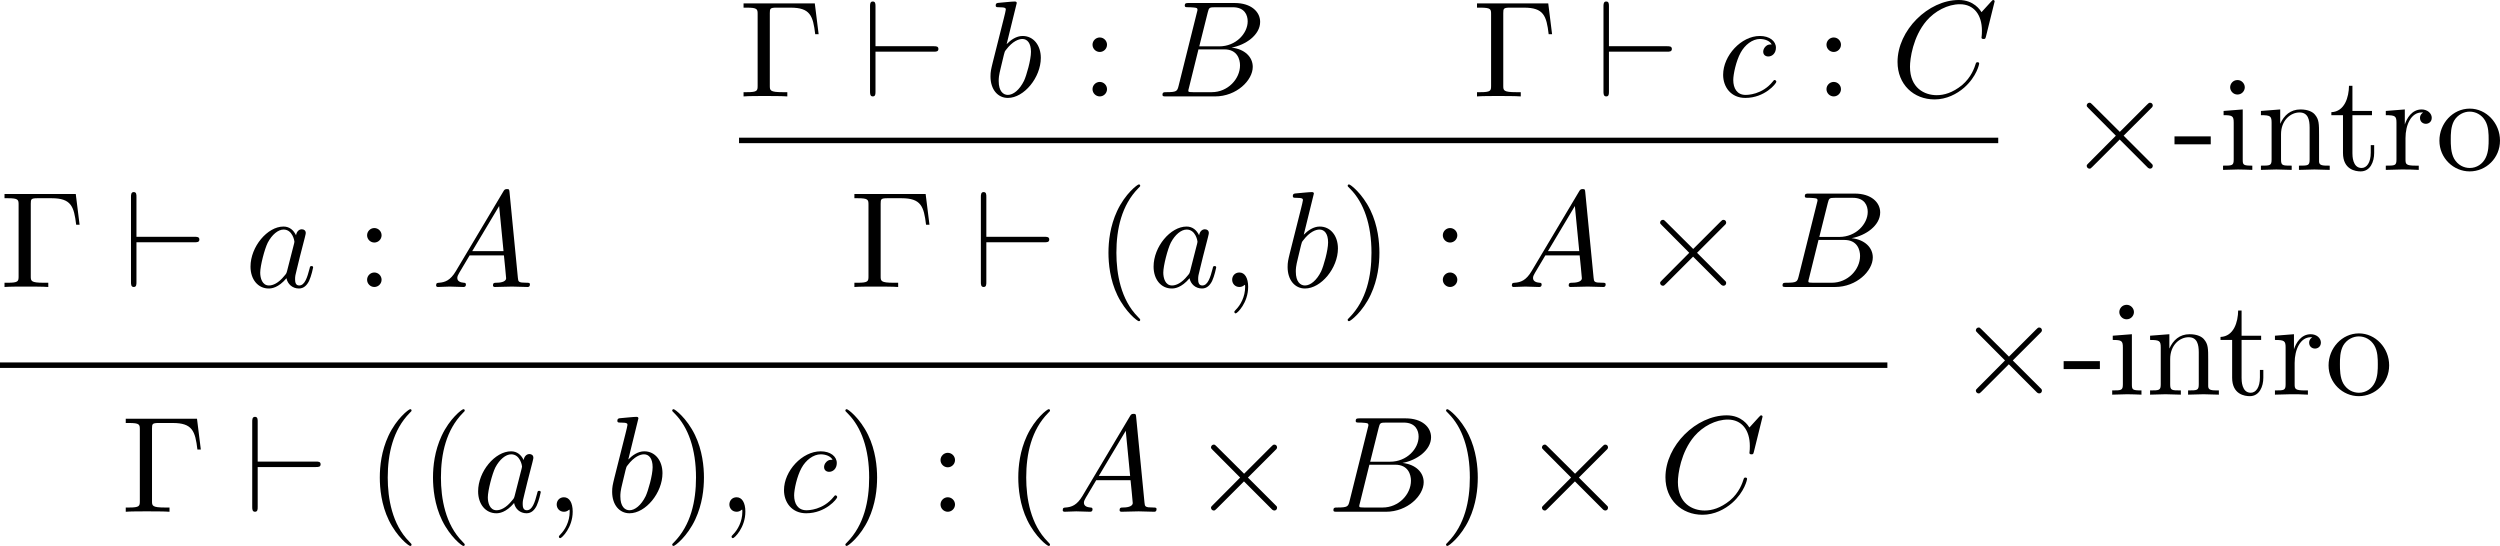
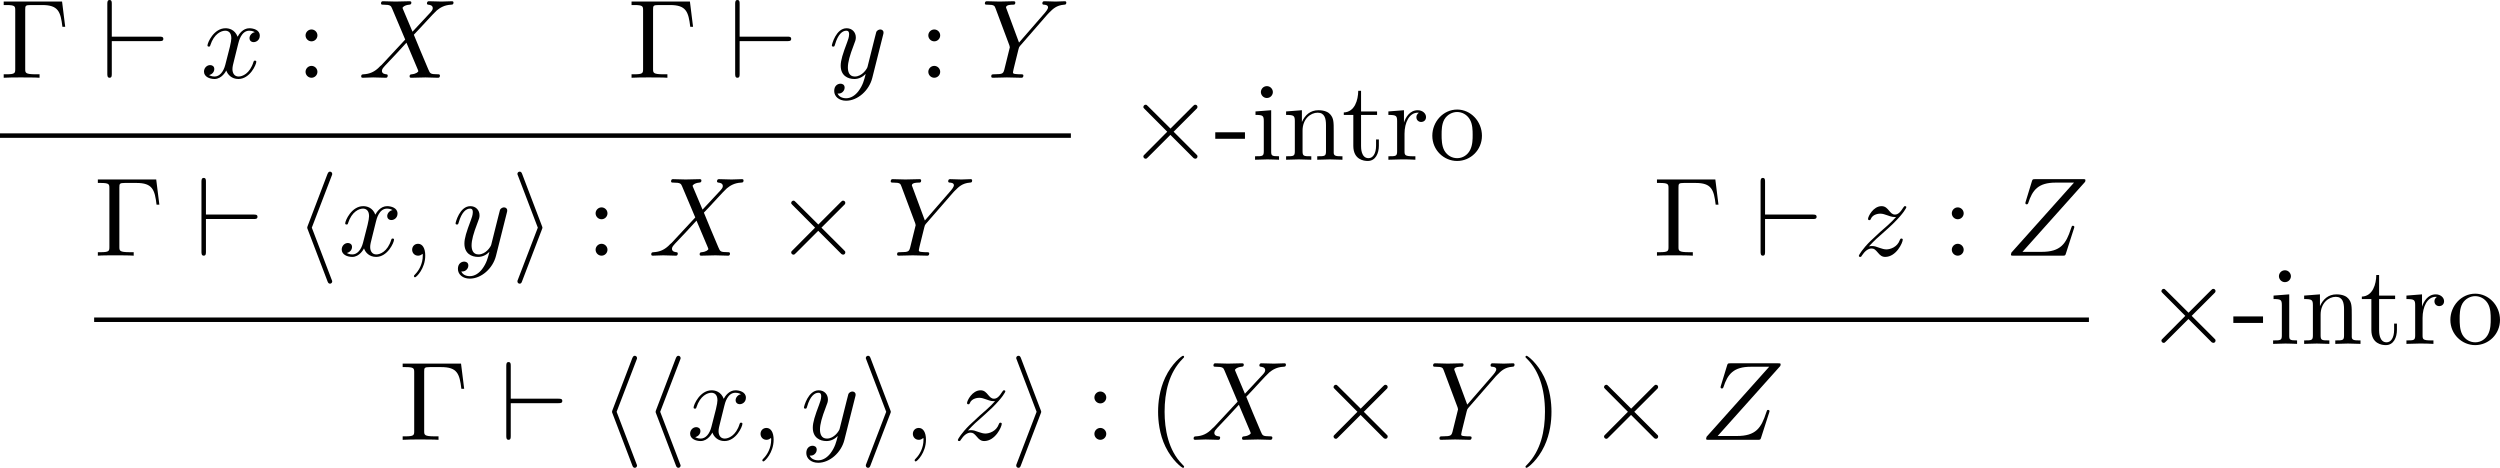
- <svg xmlns="http://www.w3.org/2000/svg" xmlns:xlink="http://www.w3.org/1999/xlink" version="1.1" width="273.163pt" height="59.653pt" viewBox="-21.804 10.915 273.163 59.653">
+ <svg xmlns="http://www.w3.org/2000/svg" xmlns:xlink="http://www.w3.org/1999/xlink" version="1.1" width="333.431pt" height="62.395pt" viewBox="-21.804 11.079 333.431 62.395">
  <defs>
    <path id="g3-64" d="M2.75-1.863V-2.441H.11V-1.863H2.75Z" />
    <path id="g3-66" d="M2.461 0V-.309C1.803-.309 1.763-.359 1.763-.747V-4.403L.369-4.294V-3.985C1.016-3.985 1.106-3.925 1.106-3.437V-.757C1.106-.309 .996-.309 .329-.309V0L1.425-.03C1.773-.03 2.122-.01 2.461 0ZM1.913-6.017C1.913-6.286 1.684-6.545 1.385-6.545C1.046-6.545 .847-6.267 .847-6.017C.847-5.748 1.076-5.489 1.375-5.489C1.714-5.489 1.913-5.768 1.913-6.017Z" />
    <path id="g3-77" d="M5.33 0V-.309C4.812-.309 4.563-.309 4.553-.608V-2.511C4.553-3.367 4.553-3.676 4.244-4.035C4.105-4.204 3.776-4.403 3.198-4.403C2.471-4.403 2.002-3.975 1.724-3.357V-4.403L.319-4.294V-3.985C1.016-3.985 1.096-3.915 1.096-3.427V-.757C1.096-.309 .986-.309 .319-.309V0L1.445-.03L2.56 0V-.309C1.893-.309 1.783-.309 1.783-.757V-2.59C1.783-3.626 2.491-4.184 3.128-4.184C3.756-4.184 3.866-3.646 3.866-3.078V-.757C3.866-.309 3.756-.309 3.088-.309V0L4.214-.03L5.33 0Z" />
    <path id="g3-81" d="M4.692-2.132C4.692-3.407 3.696-4.463 2.491-4.463C1.245-4.463 .279-3.377 .279-2.132C.279-.847 1.315 .11 2.481 .11C3.686 .11 4.692-.867 4.692-2.132ZM3.866-2.212C3.866-1.853 3.866-1.315 3.646-.877C3.427-.428 2.989-.139 2.491-.139C2.062-.139 1.624-.349 1.355-.807C1.106-1.245 1.106-1.853 1.106-2.212C1.106-2.6 1.106-3.138 1.345-3.577C1.614-4.035 2.082-4.244 2.481-4.244C2.919-4.244 3.347-4.025 3.606-3.597S3.866-2.59 3.866-2.212Z" />
    <path id="g3-96" d="M3.626-3.796C3.626-4.115 3.318-4.403 2.889-4.403C2.162-4.403 1.803-3.736 1.664-3.308V-4.403L.279-4.294V-3.985C.976-3.985 1.056-3.915 1.056-3.427V-.757C1.056-.309 .946-.309 .279-.309V0L1.415-.03C1.813-.03 2.281-.03 2.68 0V-.309H2.471C1.733-.309 1.714-.418 1.714-.777V-2.311C1.714-3.298 2.132-4.184 2.889-4.184C2.959-4.184 2.979-4.184 2.999-4.174C2.969-4.164 2.77-4.045 2.77-3.786C2.77-3.507 2.979-3.357 3.198-3.357C3.377-3.357 3.626-3.477 3.626-3.796Z" />
    <path id="g3-105" d="M3.308-1.235V-1.803H3.059V-1.255C3.059-.518 2.76-.139 2.391-.139C1.724-.139 1.724-1.046 1.724-1.215V-3.985H3.148V-4.294H1.724V-6.127H1.474C1.465-5.31 1.166-4.244 .189-4.204V-3.985H1.036V-1.235C1.036-.01 1.963 .11 2.321 .11C3.029 .11 3.308-.598 3.308-1.235Z" />
    <path id="g2-59" d="M2.022-.01C2.022-.667 1.773-1.056 1.385-1.056C1.056-1.056 .857-.807 .857-.528C.857-.259 1.056 0 1.385 0C1.504 0 1.634-.04 1.733-.13C1.763-.149 1.773-.159 1.783-.159S1.803-.149 1.803-.01C1.803 .727 1.455 1.325 1.126 1.654C1.016 1.763 1.016 1.783 1.016 1.813C1.016 1.883 1.066 1.923 1.116 1.923C1.225 1.923 2.022 1.156 2.022-.01Z" />
-     <path id="g2-65" d="M1.783-1.146C1.385-.478 .996-.339 .558-.309C.438-.299 .349-.299 .349-.11C.349-.05 .399 0 .478 0C.747 0 1.056-.03 1.335-.03C1.664-.03 2.012 0 2.331 0C2.391 0 2.521 0 2.521-.189C2.521-.299 2.431-.309 2.361-.309C2.132-.329 1.893-.408 1.893-.658C1.893-.777 1.953-.887 2.032-1.026L2.79-2.301H5.29C5.31-2.092 5.45-.737 5.45-.638C5.45-.339 4.932-.309 4.732-.309C4.593-.309 4.493-.309 4.493-.11C4.493 0 4.613 0 4.633 0C5.041 0 5.469-.03 5.878-.03C6.127-.03 6.755 0 7.004 0C7.064 0 7.183 0 7.183-.199C7.183-.309 7.083-.309 6.954-.309C6.336-.309 6.336-.379 6.306-.667L5.699-6.894C5.679-7.093 5.679-7.133 5.509-7.133C5.35-7.133 5.31-7.064 5.25-6.964L1.783-1.146ZM2.979-2.61L4.941-5.898L5.26-2.61H2.979Z" />
-     <path id="g2-66" d="M1.594-.777C1.494-.389 1.474-.309 .687-.309C.518-.309 .418-.309 .418-.11C.418 0 .508 0 .687 0H4.244C5.818 0 6.994-1.176 6.994-2.152C6.994-2.869 6.416-3.447 5.45-3.557C6.486-3.746 7.532-4.483 7.532-5.43C7.532-6.167 6.874-6.804 5.679-6.804H2.331C2.142-6.804 2.042-6.804 2.042-6.605C2.042-6.496 2.132-6.496 2.321-6.496C2.341-6.496 2.531-6.496 2.7-6.476C2.879-6.456 2.969-6.446 2.969-6.316C2.969-6.276 2.959-6.247 2.929-6.127L1.594-.777ZM3.098-3.646L3.716-6.117C3.806-6.466 3.826-6.496 4.254-6.496H5.539C6.416-6.496 6.625-5.908 6.625-5.469C6.625-4.593 5.768-3.646 4.553-3.646H3.098ZM2.65-.309C2.511-.309 2.491-.309 2.431-.319C2.331-.329 2.301-.339 2.301-.418C2.301-.448 2.301-.468 2.351-.648L3.039-3.427H4.922C5.878-3.427 6.067-2.69 6.067-2.262C6.067-1.275 5.181-.309 4.005-.309H2.65Z" />
-     <path id="g2-67" d="M7.572-6.924C7.572-6.954 7.552-7.024 7.462-7.024C7.432-7.024 7.422-7.014 7.313-6.904L6.615-6.137C6.526-6.276 6.067-7.024 4.961-7.024C2.74-7.024 .498-4.822 .498-2.511C.498-.867 1.674 .219 3.198 .219C4.065 .219 4.822-.179 5.35-.638C6.276-1.455 6.446-2.361 6.446-2.391C6.446-2.491 6.346-2.491 6.326-2.491C6.267-2.491 6.217-2.471 6.197-2.391C6.107-2.102 5.878-1.395 5.191-.817C4.503-.259 3.875-.09 3.357-.09C2.461-.09 1.405-.608 1.405-2.162C1.405-2.73 1.614-4.344 2.61-5.509C3.218-6.217 4.154-6.715 5.041-6.715C6.057-6.715 6.645-5.948 6.645-4.792C6.645-4.394 6.615-4.384 6.615-4.284S6.725-4.184 6.765-4.184C6.894-4.184 6.894-4.204 6.944-4.384L7.572-6.924Z" />
-     <path id="g2-97" d="M3.716-3.766C3.537-4.134 3.248-4.403 2.8-4.403C1.634-4.403 .399-2.939 .399-1.484C.399-.548 .946 .11 1.724 .11C1.923 .11 2.421 .07 3.019-.638C3.098-.219 3.447 .11 3.925 .11C4.274 .11 4.503-.12 4.663-.438C4.832-.797 4.961-1.405 4.961-1.425C4.961-1.524 4.872-1.524 4.842-1.524C4.742-1.524 4.732-1.484 4.702-1.345C4.533-.697 4.354-.11 3.945-.11C3.676-.11 3.646-.369 3.646-.568C3.646-.787 3.666-.867 3.776-1.305C3.885-1.724 3.905-1.823 3.995-2.202L4.354-3.597C4.423-3.875 4.423-3.895 4.423-3.935C4.423-4.105 4.304-4.204 4.134-4.204C3.895-4.204 3.746-3.985 3.716-3.766ZM3.068-1.186C3.019-1.006 3.019-.986 2.869-.817C2.431-.269 2.022-.11 1.743-.11C1.245-.11 1.106-.658 1.106-1.046C1.106-1.544 1.425-2.77 1.654-3.228C1.963-3.816 2.411-4.184 2.809-4.184C3.457-4.184 3.597-3.367 3.597-3.308S3.577-3.188 3.567-3.138L3.068-1.186Z" />
-     <path id="g2-98" d="M2.381-6.804C2.381-6.814 2.381-6.914 2.252-6.914C2.022-6.914 1.295-6.834 1.036-6.814C.956-6.804 .847-6.795 .847-6.615C.847-6.496 .936-6.496 1.086-6.496C1.564-6.496 1.584-6.426 1.584-6.326C1.584-6.257 1.494-5.918 1.445-5.709L.628-2.461C.508-1.963 .468-1.803 .468-1.455C.468-.508 .996 .11 1.733 .11C2.909 .11 4.134-1.375 4.134-2.809C4.134-3.716 3.606-4.403 2.809-4.403C2.351-4.403 1.943-4.115 1.644-3.806L2.381-6.804ZM1.445-3.039C1.504-3.258 1.504-3.278 1.594-3.387C2.082-4.035 2.531-4.184 2.79-4.184C3.148-4.184 3.417-3.885 3.417-3.248C3.417-2.66 3.088-1.514 2.909-1.136C2.58-.468 2.122-.11 1.733-.11C1.395-.11 1.066-.379 1.066-1.116C1.066-1.305 1.066-1.494 1.225-2.122L1.445-3.039Z" />
-     <path id="g2-99" d="M3.945-3.786C3.786-3.786 3.646-3.786 3.507-3.646C3.347-3.497 3.328-3.328 3.328-3.258C3.328-3.019 3.507-2.909 3.696-2.909C3.985-2.909 4.254-3.148 4.254-3.547C4.254-4.035 3.786-4.403 3.078-4.403C1.733-4.403 .408-2.979 .408-1.574C.408-.677 .986 .11 2.022 .11C3.447 .11 4.284-.946 4.284-1.066C4.284-1.126 4.224-1.196 4.164-1.196C4.115-1.196 4.095-1.176 4.035-1.096C3.248-.11 2.162-.11 2.042-.11C1.415-.11 1.146-.598 1.146-1.196C1.146-1.604 1.345-2.57 1.684-3.188C1.993-3.756 2.54-4.184 3.088-4.184C3.427-4.184 3.806-4.055 3.945-3.786Z" />
+     <path id="g2-88" d="M4.832-4.095L3.995-6.077C3.965-6.157 3.945-6.197 3.945-6.207C3.945-6.267 4.115-6.456 4.533-6.496C4.633-6.506 4.732-6.516 4.732-6.685C4.732-6.804 4.613-6.804 4.583-6.804C4.174-6.804 3.746-6.775 3.328-6.775C3.078-6.775 2.461-6.804 2.212-6.804C2.152-6.804 2.032-6.804 2.032-6.605C2.032-6.496 2.132-6.496 2.262-6.496C2.859-6.496 2.919-6.396 3.009-6.177L4.184-3.397L2.082-1.136L1.953-1.026C1.465-.498 .996-.339 .488-.309C.359-.299 .269-.299 .269-.11C.269-.1 .269 0 .399 0C.697 0 1.026-.03 1.335-.03C1.704-.03 2.092 0 2.451 0C2.511 0 2.63 0 2.63-.199C2.63-.299 2.531-.309 2.511-.309C2.421-.319 2.112-.339 2.112-.618C2.112-.777 2.262-.936 2.381-1.066L3.397-2.142L4.294-3.118L5.3-.737C5.34-.628 5.35-.618 5.35-.598C5.35-.518 5.161-.349 4.772-.309C4.663-.299 4.573-.289 4.573-.12C4.573 0 4.682 0 4.722 0C5.001 0 5.699-.03 5.978-.03C6.227-.03 6.834 0 7.083 0C7.153 0 7.273 0 7.273-.189C7.273-.309 7.173-.309 7.093-.309C6.426-.319 6.406-.349 6.237-.747C5.848-1.674 5.181-3.228 4.951-3.826C5.629-4.523 6.675-5.709 6.994-5.988C7.283-6.227 7.661-6.466 8.259-6.496C8.389-6.506 8.478-6.506 8.478-6.695C8.478-6.705 8.478-6.804 8.349-6.804C8.05-6.804 7.721-6.775 7.412-6.775C7.044-6.775 6.665-6.804 6.306-6.804C6.247-6.804 6.117-6.804 6.117-6.605C6.117-6.535 6.167-6.506 6.237-6.496C6.326-6.486 6.635-6.466 6.635-6.187C6.635-6.047 6.526-5.918 6.446-5.828L4.832-4.095Z" />
+     <path id="g2-89" d="M5.948-5.669L6.087-5.808C6.386-6.107 6.715-6.446 7.392-6.496C7.502-6.506 7.592-6.506 7.592-6.685C7.592-6.765 7.542-6.804 7.462-6.804C7.203-6.804 6.914-6.775 6.645-6.775C6.316-6.775 5.968-6.804 5.649-6.804C5.589-6.804 5.46-6.804 5.46-6.615C5.46-6.506 5.559-6.496 5.609-6.496C5.679-6.496 5.968-6.476 5.968-6.267C5.968-6.097 5.738-5.838 5.699-5.788L3.387-3.128L2.291-6.087C2.232-6.227 2.232-6.247 2.232-6.257C2.232-6.496 2.72-6.496 2.819-6.496C2.959-6.496 3.059-6.496 3.059-6.695C3.059-6.804 2.939-6.804 2.909-6.804C2.63-6.804 1.933-6.775 1.654-6.775C1.405-6.775 .787-6.804 .538-6.804C.478-6.804 .349-6.804 .349-6.605C.349-6.496 .448-6.496 .578-6.496C1.176-6.496 1.215-6.406 1.305-6.157L2.531-2.879C2.54-2.849 2.57-2.74 2.57-2.71S2.172-1.076 2.122-.897C1.993-.349 1.983-.319 1.186-.309C.996-.309 .917-.309 .917-.11C.917 0 1.036 0 1.056 0C1.335 0 2.032-.03 2.311-.03S3.308 0 3.587 0C3.656 0 3.776 0 3.776-.199C3.776-.309 3.686-.309 3.497-.309C3.477-.309 3.288-.309 3.118-.329C2.909-.349 2.849-.369 2.849-.488C2.849-.558 2.939-.907 2.989-1.116L3.337-2.521C3.387-2.71 3.397-2.74 3.477-2.829L5.948-5.669Z" />
+     <path id="g2-90" d="M7.173-6.565C7.183-6.605 7.203-6.655 7.203-6.715C7.203-6.804 7.153-6.804 6.954-6.804H2.75C2.511-6.804 2.501-6.795 2.441-6.605L1.893-4.812C1.873-4.762 1.863-4.692 1.863-4.672C1.863-4.663 1.863-4.563 1.983-4.563C2.072-4.563 2.092-4.633 2.112-4.663C2.491-5.838 3.009-6.496 4.563-6.496H6.187L.618-.269C.618-.259 .578-.12 .578-.09C.578 0 .648 0 .827 0H5.161C5.4 0 5.41-.01 5.469-.199L6.177-2.401C6.187-2.441 6.217-2.511 6.217-2.55C6.217-2.6 6.177-2.66 6.087-2.66S5.988-2.62 5.918-2.411C5.479-1.056 5.001-.339 3.308-.339H1.604L7.173-6.565Z" />
+     <path id="g2-120" d="M3.328-3.009C3.387-3.268 3.616-4.184 4.314-4.184C4.364-4.184 4.603-4.184 4.812-4.055C4.533-4.005 4.334-3.756 4.334-3.517C4.334-3.357 4.443-3.168 4.712-3.168C4.932-3.168 5.25-3.347 5.25-3.746C5.25-4.264 4.663-4.403 4.324-4.403C3.746-4.403 3.397-3.875 3.278-3.646C3.029-4.304 2.491-4.403 2.202-4.403C1.166-4.403 .598-3.118 .598-2.869C.598-2.77 .697-2.77 .717-2.77C.797-2.77 .827-2.79 .847-2.879C1.186-3.935 1.843-4.184 2.182-4.184C2.371-4.184 2.72-4.095 2.72-3.517C2.72-3.208 2.55-2.54 2.182-1.146C2.022-.528 1.674-.11 1.235-.11C1.176-.11 .946-.11 .737-.239C.986-.289 1.205-.498 1.205-.777C1.205-1.046 .986-1.126 .837-1.126C.538-1.126 .289-.867 .289-.548C.289-.09 .787 .11 1.225 .11C1.883 .11 2.242-.588 2.271-.648C2.391-.279 2.75 .11 3.347 .11C4.374 .11 4.941-1.176 4.941-1.425C4.941-1.524 4.852-1.524 4.822-1.524C4.732-1.524 4.712-1.484 4.692-1.415C4.364-.349 3.686-.11 3.367-.11C2.979-.11 2.819-.428 2.819-.767C2.819-.986 2.879-1.205 2.989-1.644L3.328-3.009Z" />
+     <path id="g2-121" d="M4.842-3.796C4.882-3.935 4.882-3.955 4.882-4.025C4.882-4.204 4.742-4.294 4.593-4.294C4.493-4.294 4.334-4.234 4.244-4.085C4.224-4.035 4.144-3.726 4.105-3.547C4.035-3.288 3.965-3.019 3.905-2.75L3.457-.956C3.417-.807 2.989-.11 2.331-.11C1.823-.11 1.714-.548 1.714-.917C1.714-1.375 1.883-1.993 2.222-2.869C2.381-3.278 2.421-3.387 2.421-3.587C2.421-4.035 2.102-4.403 1.604-4.403C.658-4.403 .289-2.959 .289-2.869C.289-2.77 .389-2.77 .408-2.77C.508-2.77 .518-2.79 .568-2.949C.837-3.885 1.235-4.184 1.574-4.184C1.654-4.184 1.823-4.184 1.823-3.866C1.823-3.616 1.724-3.357 1.654-3.168C1.255-2.112 1.076-1.544 1.076-1.076C1.076-.189 1.704 .11 2.291 .11C2.68 .11 3.019-.06 3.298-.339C3.168 .179 3.049 .667 2.65 1.196C2.391 1.534 2.012 1.823 1.554 1.823C1.415 1.823 .966 1.793 .797 1.405C.956 1.405 1.086 1.405 1.225 1.285C1.325 1.196 1.425 1.066 1.425 .877C1.425 .568 1.156 .528 1.056 .528C.827 .528 .498 .687 .498 1.176C.498 1.674 .936 2.042 1.554 2.042C2.58 2.042 3.606 1.136 3.885 .01L4.842-3.796Z" />
+     <path id="g2-122" d="M1.325-.827C1.863-1.405 2.152-1.654 2.511-1.963C2.511-1.973 3.128-2.501 3.487-2.859C4.433-3.786 4.653-4.264 4.653-4.304C4.653-4.403 4.563-4.403 4.543-4.403C4.473-4.403 4.443-4.384 4.394-4.294C4.095-3.816 3.885-3.656 3.646-3.656S3.288-3.806 3.138-3.975C2.949-4.204 2.78-4.403 2.451-4.403C1.704-4.403 1.245-3.477 1.245-3.268C1.245-3.218 1.275-3.158 1.365-3.158S1.474-3.208 1.494-3.268C1.684-3.726 2.262-3.736 2.341-3.736C2.55-3.736 2.74-3.666 2.969-3.587C3.367-3.437 3.477-3.437 3.736-3.437C3.377-3.009 2.54-2.291 2.351-2.132L1.455-1.295C.777-.628 .428-.06 .428 .01C.428 .11 .528 .11 .548 .11C.628 .11 .648 .09 .707-.02C.936-.369 1.235-.638 1.554-.638C1.783-.638 1.883-.548 2.132-.259C2.301-.05 2.481 .11 2.77 .11C3.756 .11 4.334-1.156 4.334-1.425C4.334-1.474 4.294-1.524 4.214-1.524C4.125-1.524 4.105-1.465 4.075-1.395C3.846-.747 3.208-.558 2.879-.558C2.68-.558 2.501-.618 2.291-.687C1.953-.817 1.803-.857 1.594-.857C1.574-.857 1.415-.857 1.325-.827Z" />
    <path id="g1-2" d="M3.875-2.77L1.883-4.752C1.763-4.872 1.743-4.892 1.664-4.892C1.564-4.892 1.465-4.802 1.465-4.692C1.465-4.623 1.484-4.603 1.594-4.493L3.587-2.491L1.594-.488C1.484-.379 1.465-.359 1.465-.289C1.465-.179 1.564-.09 1.664-.09C1.743-.09 1.763-.11 1.883-.229L3.866-2.212L5.928-.149C5.948-.139 6.017-.09 6.077-.09C6.197-.09 6.276-.179 6.276-.289C6.276-.309 6.276-.349 6.247-.399C6.237-.418 4.653-1.983 4.154-2.491L5.978-4.314C6.027-4.374 6.177-4.503 6.227-4.563C6.237-4.583 6.276-4.623 6.276-4.692C6.276-4.802 6.197-4.892 6.077-4.892C5.998-4.892 5.958-4.852 5.848-4.742L3.875-2.77Z" />
    <path id="g1-96" d="M5.181-3.258C5.35-3.258 5.529-3.258 5.529-3.457S5.35-3.656 5.181-3.656H.946V-6.555C.946-6.735 .946-6.914 .747-6.914S.548-6.705 .548-6.555V-.359C.548-.209 .548 0 .747 0S.946-.179 .946-.359V-3.258H5.181Z" />
+     <path id="g1-104" d="M3.268-7.093C3.318-7.203 3.318-7.223 3.318-7.273C3.318-7.382 3.228-7.472 3.118-7.472C3.029-7.472 2.959-7.422 2.889-7.243L1.146-2.67C1.126-2.61 1.096-2.55 1.096-2.491C1.096-2.461 1.096-2.441 1.146-2.321L2.889 2.252C2.929 2.361 2.979 2.491 3.118 2.491C3.228 2.491 3.318 2.401 3.318 2.291C3.318 2.262 3.318 2.242 3.268 2.132L1.504-2.491L3.268-7.093Z" />
+     <path id="g1-105" d="M2.72-2.321C2.77-2.441 2.77-2.461 2.77-2.491S2.77-2.54 2.72-2.66L.976-7.243C.917-7.412 .857-7.472 .747-7.472S.548-7.382 .548-7.273C.548-7.243 .548-7.223 .598-7.113L2.361-2.491L.598 2.112C.548 2.222 .548 2.242 .548 2.291C.548 2.401 .638 2.491 .747 2.491C.877 2.491 .917 2.391 .956 2.291L2.72-2.321Z" />
    <path id="g0-0" d="M5.519-6.775H.329V-6.466H.568C1.335-6.466 1.355-6.356 1.355-5.998V-.777C1.355-.418 1.335-.309 .568-.309H.329V0C.677-.03 1.455-.03 1.843-.03C2.252-.03 3.158-.03 3.517 0V-.309H3.188C2.242-.309 2.242-.438 2.242-.787V-6.067C2.242-6.396 2.262-6.466 2.73-6.466H3.756C5.181-6.466 5.39-5.878 5.549-4.533H5.798L5.519-6.775Z" />
    <path id="g0-40" d="M3.298 2.391C3.298 2.361 3.298 2.341 3.128 2.172C1.883 .917 1.564-.966 1.564-2.491C1.564-4.224 1.943-5.958 3.168-7.203C3.298-7.323 3.298-7.342 3.298-7.372C3.298-7.442 3.258-7.472 3.198-7.472C3.098-7.472 2.202-6.795 1.614-5.529C1.106-4.433 .986-3.328 .986-2.491C.986-1.714 1.096-.508 1.644 .618C2.242 1.843 3.098 2.491 3.198 2.491C3.258 2.491 3.298 2.461 3.298 2.391Z" />
    <path id="g0-41" d="M2.879-2.491C2.879-3.268 2.77-4.473 2.222-5.599C1.624-6.824 .767-7.472 .667-7.472C.608-7.472 .568-7.432 .568-7.372C.568-7.342 .568-7.323 .757-7.143C1.733-6.157 2.301-4.573 2.301-2.491C2.301-.787 1.933 .966 .697 2.222C.568 2.341 .568 2.361 .568 2.391C.568 2.451 .608 2.491 .667 2.491C.767 2.491 1.664 1.813 2.252 .548C2.76-.548 2.879-1.654 2.879-2.491Z" />
    <path id="g0-58" d="M1.913-3.766C1.913-4.055 1.674-4.294 1.385-4.294S.857-4.055 .857-3.766S1.096-3.238 1.385-3.238S1.913-3.477 1.913-3.766ZM1.913-.528C1.913-.817 1.674-1.056 1.385-1.056S.857-.817 .857-.528S1.096 0 1.385 0S1.913-.239 1.913-.528Z" />
  </defs>
  <g id="page1" transform="matrix(1.5 0 0 1.5 0 0)">
-     <use x="-14.536" y="28.182" xlink:href="#g0-0" />
-     <use x="-5.542" y="28.182" xlink:href="#g1-96" />
-     <use x="3.313" y="28.182" xlink:href="#g2-97" />
-     <use x="11.347" y="28.182" xlink:href="#g0-58" />
-     <use x="16.882" y="28.182" xlink:href="#g2-65" />
-     <use x="39.298" y="14.3" xlink:href="#g0-0" />
-     <use x="48.292" y="14.3" xlink:href="#g1-96" />
-     <use x="57.147" y="14.3" xlink:href="#g2-98" />
-     <use x="64.19" y="14.3" xlink:href="#g0-58" />
-     <use x="69.725" y="14.3" xlink:href="#g2-66" />
-     <use x="92.725" y="14.3" xlink:href="#g0-0" />
-     <use x="101.719" y="14.3" xlink:href="#g1-96" />
-     <use x="110.575" y="14.3" xlink:href="#g2-99" />
-     <use x="117.654" y="14.3" xlink:href="#g0-58" />
-     <use x="123.189" y="14.3" xlink:href="#g2-67" />
-     <rect x="39.298" y="17.306" height=".399" width="91.724" />
-     <use x="136.003" y="19.652" xlink:href="#g1-2" />
-     <use x="143.752" y="19.652" xlink:href="#g3-64" />
-     <use x="147.069" y="19.652" xlink:href="#g3-66" />
-     <use x="149.839" y="19.652" xlink:href="#g3-77" />
-     <use x="155.099" y="19.652" xlink:href="#g3-105" />
-     <use x="158.975" y="19.652" xlink:href="#g3-96" />
-     <use x="162.88" y="19.652" xlink:href="#g3-81" />
-     <use x="47.372" y="28.182" xlink:href="#g0-0" />
-     <use x="56.366" y="28.182" xlink:href="#g1-96" />
-     <use x="65.222" y="28.182" xlink:href="#g0-40" />
-     <use x="69.096" y="28.182" xlink:href="#g2-97" />
-     <use x="74.362" y="28.182" xlink:href="#g2-59" />
-     <use x="78.79" y="28.182" xlink:href="#g2-98" />
-     <use x="83.066" y="28.182" xlink:href="#g0-41" />
-     <use x="89.707" y="28.182" xlink:href="#g0-58" />
-     <use x="95.242" y="28.182" xlink:href="#g2-65" />
-     <use x="104.928" y="28.182" xlink:href="#g1-2" />
-     <use x="114.891" y="28.182" xlink:href="#g2-66" />
-     <rect x="-14.536" y="33.678" height=".399" width="137.483" />
-     <use x="127.928" y="36.025" xlink:href="#g1-2" />
-     <use x="135.677" y="36.025" xlink:href="#g3-64" />
-     <use x="138.995" y="36.025" xlink:href="#g3-66" />
-     <use x="141.764" y="36.025" xlink:href="#g3-77" />
-     <use x="147.025" y="36.025" xlink:href="#g3-105" />
-     <use x="150.9" y="36.025" xlink:href="#g3-96" />
-     <use x="154.806" y="36.025" xlink:href="#g3-81" />
-     <use x="-5.705" y="44.555" xlink:href="#g0-0" />
-     <use x="3.289" y="44.555" xlink:href="#g1-96" />
-     <use x="12.144" y="44.555" xlink:href="#g0-40" />
-     <use x="16.019" y="44.555" xlink:href="#g0-40" />
-     <use x="19.893" y="44.555" xlink:href="#g2-97" />
-     <use x="25.159" y="44.555" xlink:href="#g2-59" />
-     <use x="29.587" y="44.555" xlink:href="#g2-98" />
-     <use x="33.863" y="44.555" xlink:href="#g0-41" />
-     <use x="37.737" y="44.555" xlink:href="#g2-59" />
-     <use x="42.165" y="44.555" xlink:href="#g2-99" />
-     <use x="46.476" y="44.555" xlink:href="#g0-41" />
-     <use x="53.118" y="44.555" xlink:href="#g0-58" />
-     <use x="58.653" y="44.555" xlink:href="#g0-40" />
-     <use x="62.527" y="44.555" xlink:href="#g2-65" />
-     <use x="72.213" y="44.555" xlink:href="#g1-2" />
-     <use x="82.176" y="44.555" xlink:href="#g2-66" />
-     <use x="90.232" y="44.555" xlink:href="#g0-41" />
-     <use x="96.321" y="44.555" xlink:href="#g1-2" />
-     <use x="106.283" y="44.555" xlink:href="#g2-67" />
+     <use x="-14.536" y="14.3" xlink:href="#g0-0" />
+     <use x="-5.542" y="14.3" xlink:href="#g1-96" />
+     <use x="3.313" y="14.3" xlink:href="#g2-120" />
+     <use x="11.775" y="14.3" xlink:href="#g0-58" />
+     <use x="17.309" y="14.3" xlink:href="#g2-88" />
+     <use x="41.289" y="14.3" xlink:href="#g0-0" />
+     <use x="50.283" y="14.3" xlink:href="#g1-96" />
+     <use x="59.139" y="14.3" xlink:href="#g2-121" />
+     <use x="67.148" y="14.3" xlink:href="#g0-58" />
+     <use x="72.683" y="14.3" xlink:href="#g2-89" />
+     <rect x="-14.536" y="19.243" height=".399" width="95.217" />
+     <use x="85.662" y="21.589" xlink:href="#g1-2" />
+     <use x="93.41" y="21.589" xlink:href="#g3-64" />
+     <use x="96.728" y="21.589" xlink:href="#g3-66" />
+     <use x="99.498" y="21.589" xlink:href="#g3-77" />
+     <use x="104.758" y="21.589" xlink:href="#g3-105" />
+     <use x="108.633" y="21.589" xlink:href="#g3-96" />
+     <use x="112.539" y="21.589" xlink:href="#g3-81" />
+     <use x="-6.165" y="30.119" xlink:href="#g0-0" />
+     <use x="2.829" y="30.119" xlink:href="#g1-96" />
+     <use x="11.685" y="30.119" xlink:href="#g1-104" />
+     <use x="15.559" y="30.119" xlink:href="#g2-120" />
+     <use x="21.253" y="30.119" xlink:href="#g2-59" />
+     <use x="25.681" y="30.119" xlink:href="#g2-121" />
+     <use x="30.923" y="30.119" xlink:href="#g1-105" />
+     <use x="37.565" y="30.119" xlink:href="#g0-58" />
+     <use x="43.099" y="30.119" xlink:href="#g2-88" />
+     <use x="54.349" y="30.119" xlink:href="#g1-2" />
+     <use x="64.311" y="30.119" xlink:href="#g2-89" />
+     <use x="132.464" y="30.119" xlink:href="#g0-0" />
+     <use x="141.458" y="30.119" xlink:href="#g1-96" />
+     <use x="150.314" y="30.119" xlink:href="#g2-122" />
+     <use x="158.152" y="30.119" xlink:href="#g0-58" />
+     <use x="163.687" y="30.119" xlink:href="#g2-90" />
+     <rect x="-6.165" y="35.616" height=".399" width="177.365" />
+     <use x="176.182" y="37.962" xlink:href="#g1-2" />
+     <use x="183.931" y="37.962" xlink:href="#g3-64" />
+     <use x="187.248" y="37.962" xlink:href="#g3-66" />
+     <use x="190.018" y="37.962" xlink:href="#g3-77" />
+     <use x="195.278" y="37.962" xlink:href="#g3-105" />
+     <use x="199.153" y="37.962" xlink:href="#g3-96" />
+     <use x="203.059" y="37.962" xlink:href="#g3-81" />
+     <use x="20.938" y="46.492" xlink:href="#g0-0" />
+     <use x="29.932" y="46.492" xlink:href="#g1-96" />
+     <use x="38.787" y="46.492" xlink:href="#g1-104" />
+     <use x="42.662" y="46.492" xlink:href="#g1-104" />
+     <use x="46.536" y="46.492" xlink:href="#g2-120" />
+     <use x="52.23" y="46.492" xlink:href="#g2-59" />
+     <use x="56.658" y="46.492" xlink:href="#g2-121" />
+     <use x="61.9" y="46.492" xlink:href="#g1-105" />
+     <use x="65.774" y="46.492" xlink:href="#g2-59" />
+     <use x="70.202" y="46.492" xlink:href="#g2-122" />
+     <use x="75.273" y="46.492" xlink:href="#g1-105" />
+     <use x="81.915" y="46.492" xlink:href="#g0-58" />
+     <use x="87.45" y="46.492" xlink:href="#g0-40" />
+     <use x="91.324" y="46.492" xlink:href="#g2-88" />
+     <use x="102.573" y="46.492" xlink:href="#g1-2" />
+     <use x="112.536" y="46.492" xlink:href="#g2-89" />
+     <use x="120.534" y="46.492" xlink:href="#g0-41" />
+     <use x="126.622" y="46.492" xlink:href="#g1-2" />
+     <use x="136.585" y="46.492" xlink:href="#g2-90" />
  </g>
</svg>
